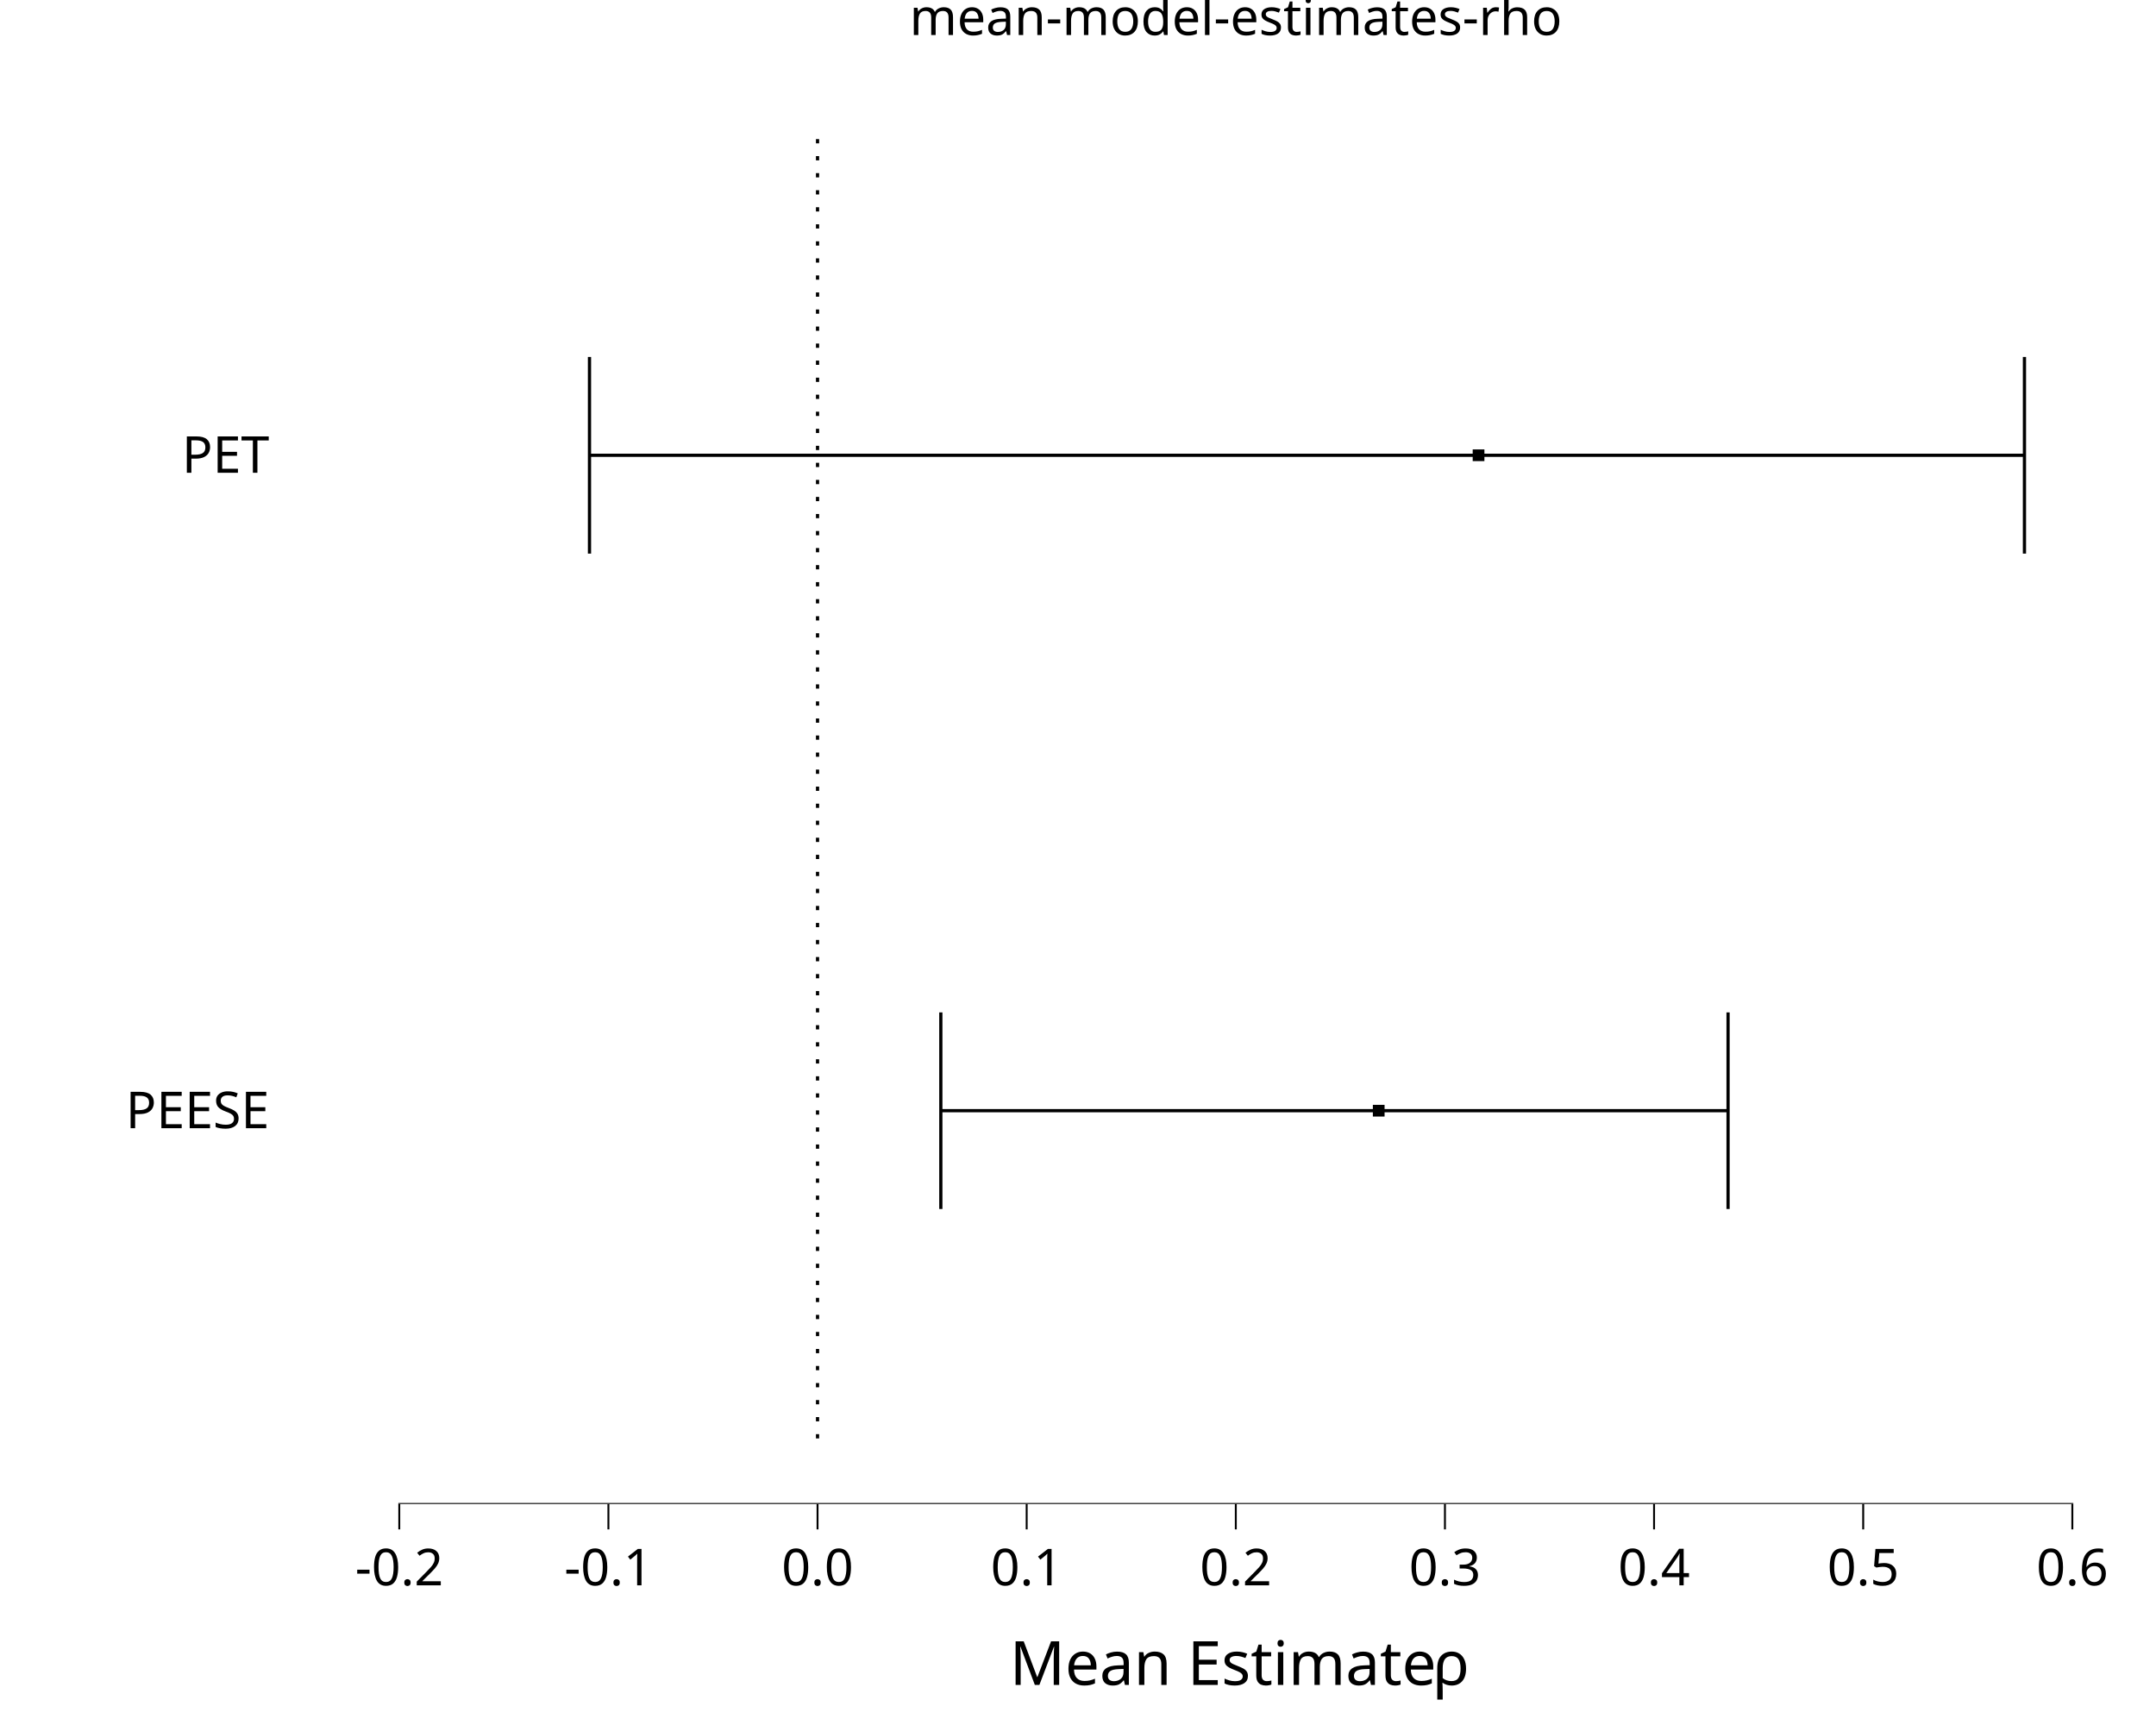
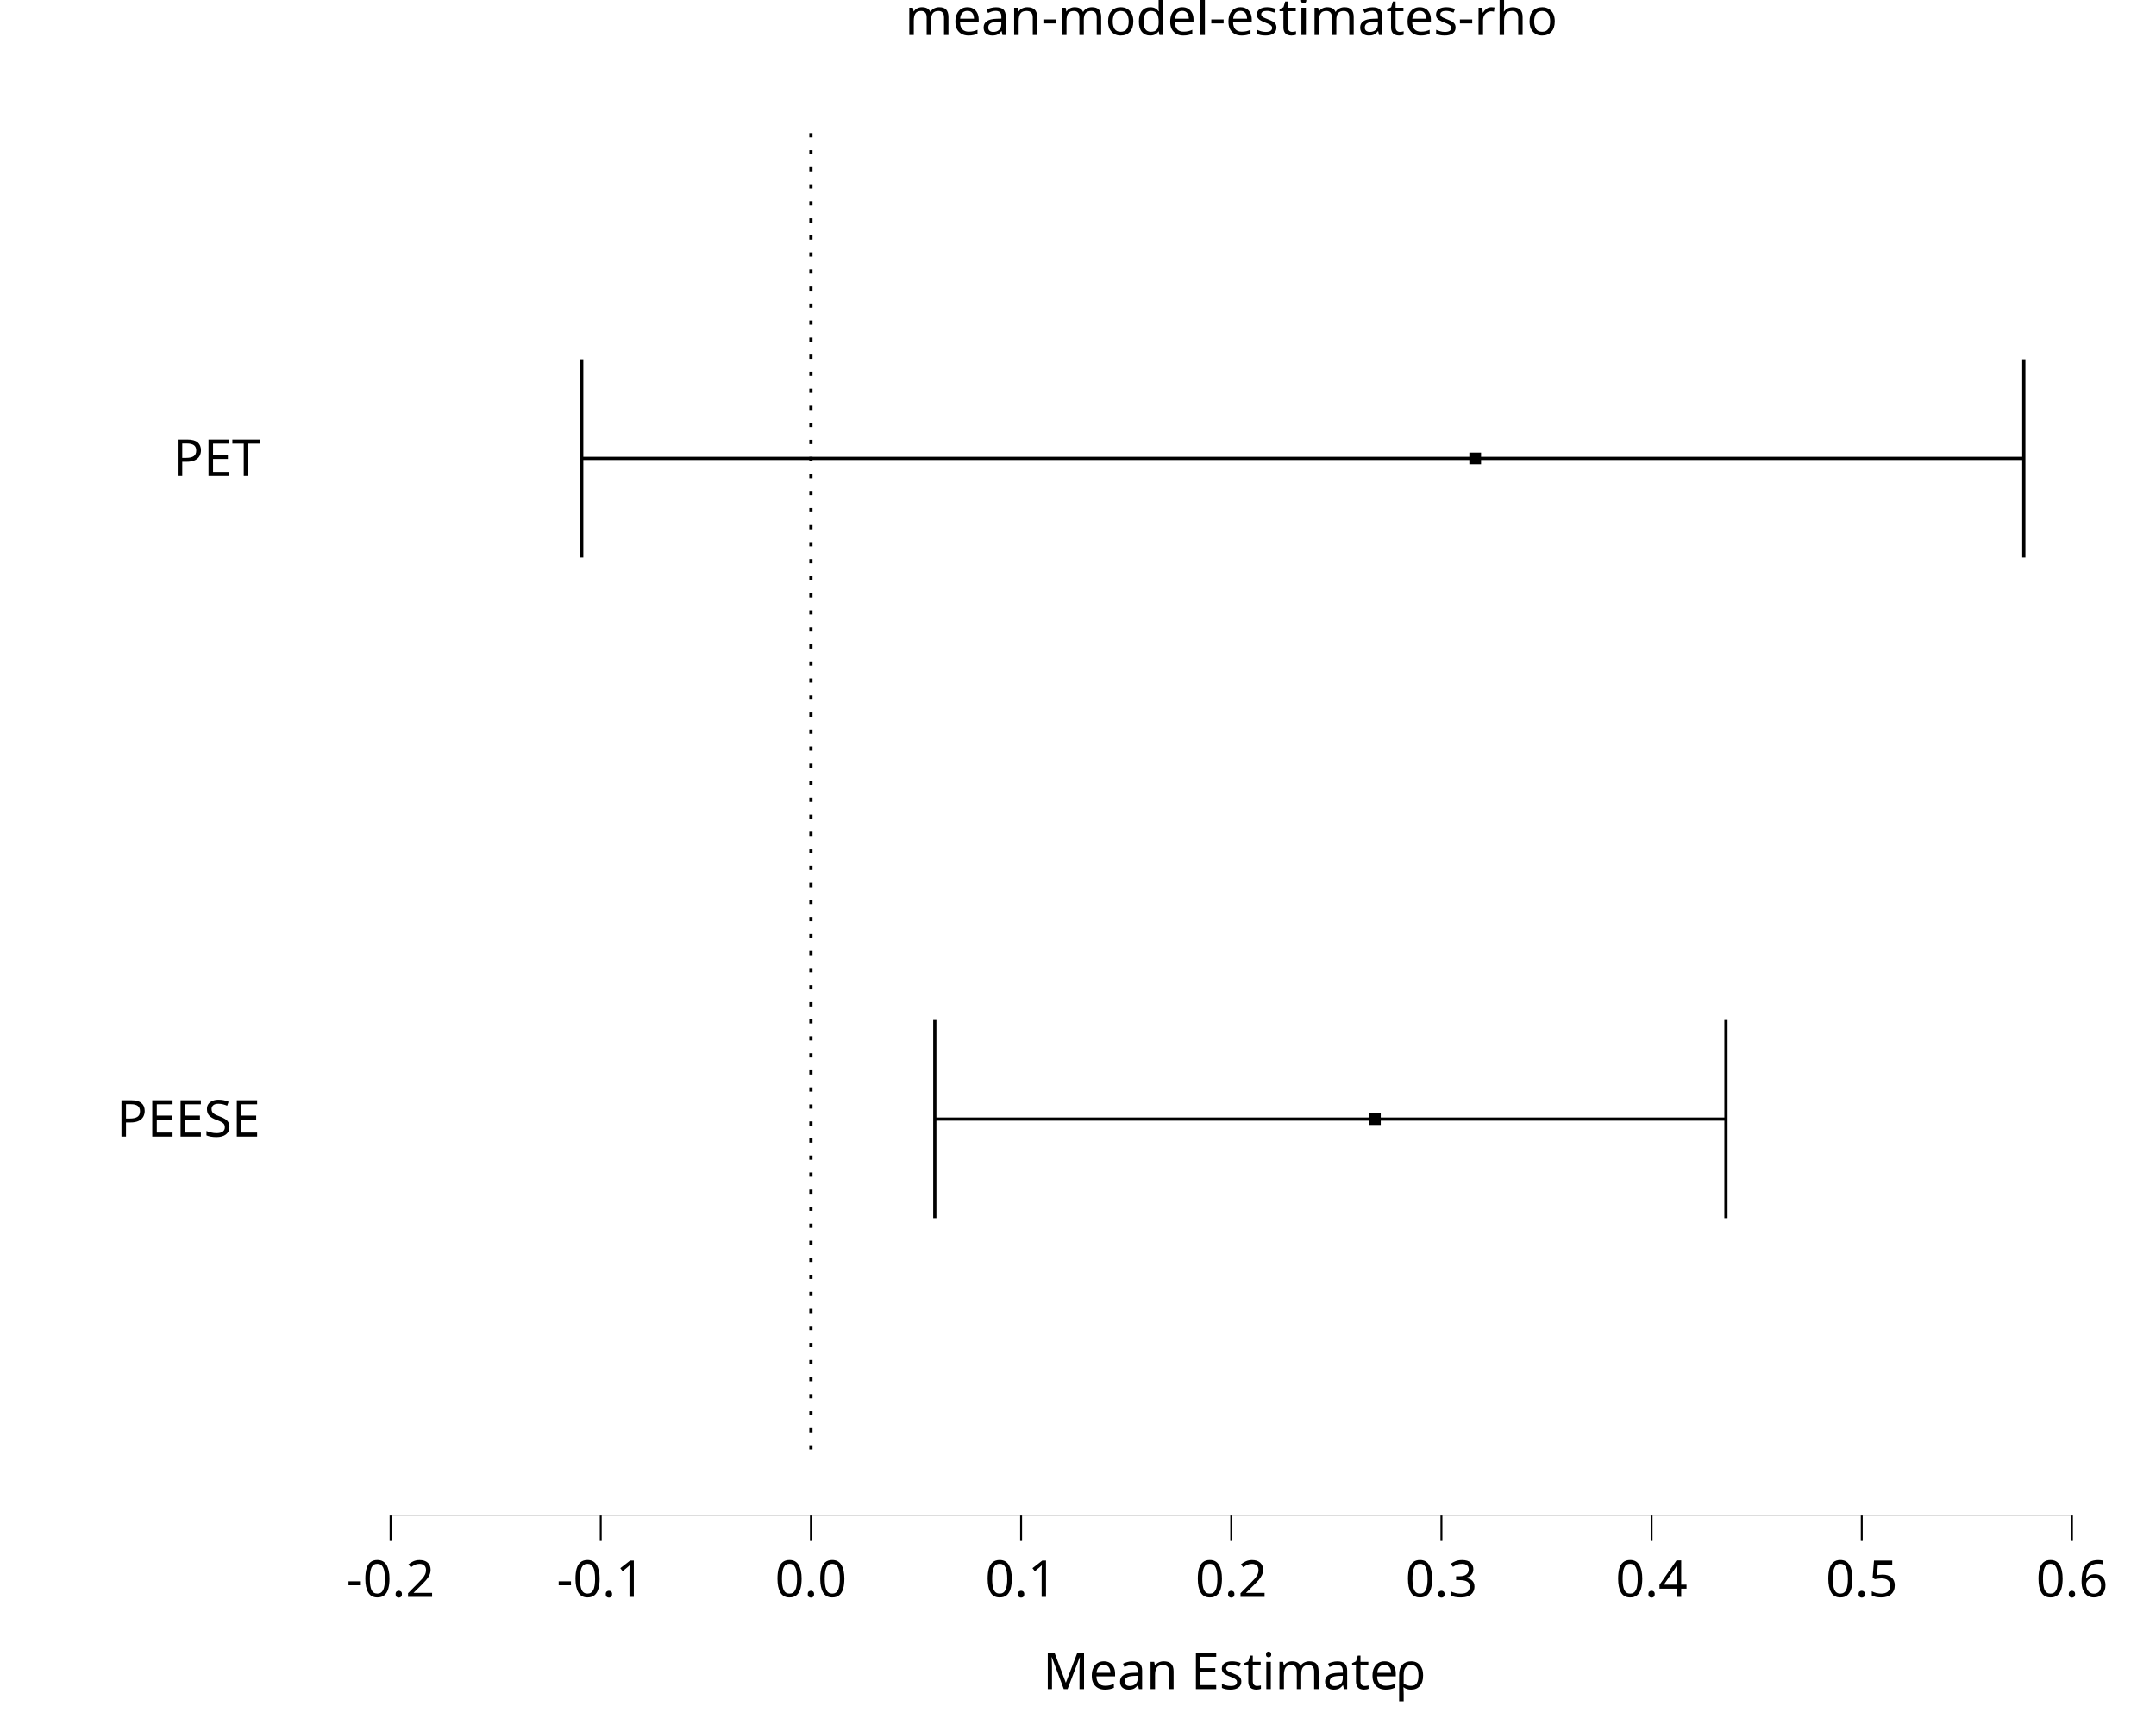
<svg xmlns="http://www.w3.org/2000/svg" class="svglite" data-engine-version="2.0" width="720.00pt" height="576.00pt" viewBox="0 0 720.00 576.00">
  <defs>
    <style type="text/css">
    .svglite line, .svglite polyline, .svglite polygon, .svglite path, .svglite rect, .svglite circle {
      fill: none;
      stroke: #000000;
      stroke-linecap: round;
      stroke-linejoin: round;
      stroke-miterlimit: 10.00;
    }
  </style>
  </defs>
  <rect width="100%" height="100%" style="stroke: none; fill: #FFFFFF;" />
  <defs>
    <clipPath id="cpMC4wMHw3MjAuMDB8MC4wMHw1NzYuMDA=">
      <rect x="0.00" y="0.00" width="720.00" height="576.00" />
    </clipPath>
  </defs>
  <g clip-path="url(#cpMC4wMHw3MjAuMDB8MC4wMHw1NzYuMDA=)">
-     <rect x="0.00" y="0.00" width="720.00" height="576.00" style="stroke-width: 10.67; stroke: none;" />
+     <rect x="-0" y="0.00" width="720.00" height="576.00" style="stroke-width: 10.67; stroke: none;" />
  </g>
  <defs>
-     <clipPath id="cpMTA1LjQxfDcyMC4wMHwyMC43MXw1MDIuMTk=">
-       <rect x="105.41" y="20.71" width="614.59" height="481.48" />
+     <clipPath id="cpMTAyLjM2fDcyMC4wMHwyMC43MXw1MDYuMDU=">
+       <rect x="102.36" y="20.71" width="617.64" height="485.34" />
    </clipPath>
  </defs>
-   <g clip-path="url(#cpMTA1LjQxfDcyMC4wMHwyMC43MXw1MDIuMTk=)">
-     <rect x="105.41" y="20.71" width="614.59" height="481.48" style="stroke-width: 10.67; stroke: none;" />
-     <polyline points="577.09,403.70 577.09,338.05 " style="stroke-width: 1.07; stroke-linecap: butt;" />
-     <polyline points="577.09,370.87 314.19,370.87 " style="stroke-width: 1.07; stroke-linecap: butt;" />
-     <polyline points="314.19,403.70 314.19,338.05 " style="stroke-width: 1.07; stroke-linecap: butt;" />
-     <polyline points="676.07,184.85 676.07,119.19 " style="stroke-width: 1.07; stroke-linecap: butt;" />
-     <polyline points="676.07,152.02 196.86,152.02 " style="stroke-width: 1.07; stroke-linecap: butt;" />
-     <polyline points="196.86,184.85 196.86,119.19 " style="stroke-width: 1.07; stroke-linecap: butt;" />
-     <polygon points="458.47,372.83 462.38,372.83 462.38,368.92 458.47,368.92 " style="stroke-width: 0.71; stroke: none; fill: #000000;" />
-     <polygon points="491.81,153.97 495.72,153.97 495.72,150.07 491.81,150.07 " style="stroke-width: 0.71; stroke: none; fill: #000000;" />
-     <polyline points="273.02,480.30 273.02,42.59 " style="stroke-width: 1.07; stroke-dasharray: 1.42,4.27; stroke-linecap: butt;" />
-     <line x1="133.03" y1="502.19" x2="692.38" y2="502.19" style="stroke-width: 0.64; stroke-linecap: butt;" />
-     <rect x="105.41" y="20.71" width="614.59" height="481.48" style="stroke-width: 0.00; stroke: none;" />
+   <g clip-path="url(#cpMTAyLjM2fDcyMC4wMHwyMC43MXw1MDYuMDU=)">
+     <rect x="102.36" y="20.71" width="617.64" height="485.34" style="stroke-width: 10.67; stroke: none;" />
+     <polyline points="576.38,406.78 576.38,340.59 " style="stroke-width: 1.07; stroke-linecap: butt;" />
+     <polyline points="576.38,373.68 312.18,373.68 " style="stroke-width: 1.07; stroke-linecap: butt;" />
+     <polyline points="312.18,406.78 312.18,340.59 " style="stroke-width: 1.07; stroke-linecap: butt;" />
+     <polyline points="675.86,186.17 675.86,119.98 " style="stroke-width: 1.07; stroke-linecap: butt;" />
+     <polyline points="675.86,153.07 194.27,153.07 " style="stroke-width: 1.07; stroke-linecap: butt;" />
+     <polyline points="194.27,186.17 194.27,119.98 " style="stroke-width: 1.07; stroke-linecap: butt;" />
+     <polygon points="457.19,375.64 461.10,375.64 461.10,371.73 457.19,371.73 " style="stroke-width: 0.71; stroke: none; fill: #000000;" />
+     <polygon points="490.69,155.03 494.60,155.03 494.60,151.12 490.69,151.12 " style="stroke-width: 0.71; stroke: none; fill: #000000;" />
+     <polyline points="270.81,483.99 270.81,42.77 " style="stroke-width: 1.07; stroke-dasharray: 1.42,4.27; stroke-linecap: butt;" />
+     <line x1="130.12" y1="506.05" x2="692.24" y2="506.05" style="stroke-width: 0.64; stroke-linecap: butt;" />
+     <rect x="102.36" y="20.71" width="617.64" height="485.34" style="stroke-width: 0.00; stroke: none;" />
  </g>
  <g clip-path="url(#cpMC4wMHw3MjAuMDB8MC4wMHw1NzYuMDA=)">
-     <polyline points="105.41,502.19 105.41,20.71 " style="stroke-width: 0.00; stroke: none; stroke-linecap: butt;" />
-     <text x="89.93" y="376.72" text-anchor="end" style="font-size: 17.00px; font-family: sans;" textLength="56.71px" lengthAdjust="spacingAndGlyphs">PEESE</text>
-     <text x="89.93" y="157.87" text-anchor="end" style="font-size: 17.00px; font-family: sans;" textLength="33.07px" lengthAdjust="spacingAndGlyphs">PET</text>
-     <polyline points="105.41,502.19 720.00,502.19 " style="stroke-width: 0.00; stroke: none; stroke-linecap: butt;" />
-     <polyline points="133.34,510.69 133.34,502.19 " style="stroke-width: 0.64; stroke-linecap: butt;" />
-     <polyline points="203.18,510.69 203.18,502.19 " style="stroke-width: 0.64; stroke-linecap: butt;" />
-     <polyline points="273.02,510.69 273.02,502.19 " style="stroke-width: 0.64; stroke-linecap: butt;" />
-     <polyline points="342.86,510.69 342.86,502.19 " style="stroke-width: 0.64; stroke-linecap: butt;" />
-     <polyline points="412.70,510.69 412.70,502.19 " style="stroke-width: 0.64; stroke-linecap: butt;" />
-     <polyline points="482.54,510.69 482.54,502.19 " style="stroke-width: 0.64; stroke-linecap: butt;" />
-     <polyline points="552.38,510.69 552.38,502.19 " style="stroke-width: 0.64; stroke-linecap: butt;" />
-     <polyline points="622.22,510.69 622.22,502.19 " style="stroke-width: 0.64; stroke-linecap: butt;" />
-     <polyline points="692.06,510.69 692.06,502.19 " style="stroke-width: 0.64; stroke-linecap: butt;" />
-     <text x="133.34" y="529.36" text-anchor="middle" style="font-size: 17.00px; font-family: sans;" textLength="29.29px" lengthAdjust="spacingAndGlyphs">-0.2</text>
-     <text x="203.18" y="529.36" text-anchor="middle" style="font-size: 17.00px; font-family: sans;" textLength="29.29px" lengthAdjust="spacingAndGlyphs">-0.1</text>
-     <text x="273.02" y="529.36" text-anchor="middle" style="font-size: 17.00px; font-family: sans;" textLength="23.63px" lengthAdjust="spacingAndGlyphs">0.0</text>
-     <text x="342.86" y="529.36" text-anchor="middle" style="font-size: 17.00px; font-family: sans;" textLength="23.63px" lengthAdjust="spacingAndGlyphs">0.1</text>
-     <text x="412.70" y="529.36" text-anchor="middle" style="font-size: 17.00px; font-family: sans;" textLength="23.63px" lengthAdjust="spacingAndGlyphs">0.2</text>
-     <text x="482.54" y="529.36" text-anchor="middle" style="font-size: 17.00px; font-family: sans;" textLength="23.63px" lengthAdjust="spacingAndGlyphs">0.3</text>
-     <text x="552.38" y="529.36" text-anchor="middle" style="font-size: 17.00px; font-family: sans;" textLength="23.63px" lengthAdjust="spacingAndGlyphs">0.4</text>
-     <text x="622.22" y="529.36" text-anchor="middle" style="font-size: 17.00px; font-family: sans;" textLength="23.63px" lengthAdjust="spacingAndGlyphs">0.5</text>
-     <text x="692.06" y="529.36" text-anchor="middle" style="font-size: 17.00px; font-family: sans;" textLength="23.63px" lengthAdjust="spacingAndGlyphs">0.6</text>
-     <text x="337.18" y="562.62" style="font-size: 20.40px; font-family: sans;" textLength="136.08px" lengthAdjust="spacingAndGlyphs">Mean Estimate</text>
-     <text x="473.27" y="562.62" style="font-size: 20.40px; font-family: sans;" textLength="5.10px" lengthAdjust="spacingAndGlyphs"> </text>
-     <text x="478.37" y="562.62" style="font-size: 20.40px; font-family: sans;" textLength="9.85px" lengthAdjust="spacingAndGlyphs">ρ</text>
-     <text x="412.70" y="11.70" text-anchor="middle" style="font-size: 17.00px; font-family: sans;" textLength="203.16px" lengthAdjust="spacingAndGlyphs">mean-model-estimates-rho</text>
+     <polyline points="102.36,506.05 102.36,20.71 " style="stroke-width: 0.00; stroke: none; stroke-linecap: butt;" />
+     <text x="86.88" y="379.53" text-anchor="end" style="font-size: 17.00px; font-family: sans;" textLength="56.71px" lengthAdjust="spacingAndGlyphs">PEESE</text>
+     <text x="86.88" y="158.92" text-anchor="end" style="font-size: 17.00px; font-family: sans;" textLength="33.07px" lengthAdjust="spacingAndGlyphs">PET</text>
+     <polyline points="102.36,506.05 720.00,506.05 " style="stroke-width: 0.00; stroke: none; stroke-linecap: butt;" />
+     <polyline points="130.44,514.55 130.44,506.05 " style="stroke-width: 0.64; stroke-linecap: butt;" />
+     <polyline points="200.62,514.55 200.62,506.05 " style="stroke-width: 0.64; stroke-linecap: butt;" />
+     <polyline points="270.81,514.55 270.81,506.05 " style="stroke-width: 0.64; stroke-linecap: butt;" />
+     <polyline points="341.00,514.55 341.00,506.05 " style="stroke-width: 0.64; stroke-linecap: butt;" />
+     <polyline points="411.18,514.55 411.18,506.05 " style="stroke-width: 0.64; stroke-linecap: butt;" />
+     <polyline points="481.37,514.55 481.37,506.05 " style="stroke-width: 0.64; stroke-linecap: butt;" />
+     <polyline points="551.55,514.55 551.55,506.05 " style="stroke-width: 0.64; stroke-linecap: butt;" />
+     <polyline points="621.74,514.55 621.74,506.05 " style="stroke-width: 0.64; stroke-linecap: butt;" />
+     <polyline points="691.93,514.55 691.93,506.05 " style="stroke-width: 0.64; stroke-linecap: butt;" />
+     <text x="130.44" y="533.23" text-anchor="middle" style="font-size: 17.00px; font-family: sans;" textLength="29.29px" lengthAdjust="spacingAndGlyphs">-0.2</text>
+     <text x="200.62" y="533.23" text-anchor="middle" style="font-size: 17.00px; font-family: sans;" textLength="29.29px" lengthAdjust="spacingAndGlyphs">-0.1</text>
+     <text x="270.81" y="533.23" text-anchor="middle" style="font-size: 17.00px; font-family: sans;" textLength="23.63px" lengthAdjust="spacingAndGlyphs">0.0</text>
+     <text x="341.00" y="533.23" text-anchor="middle" style="font-size: 17.00px; font-family: sans;" textLength="23.63px" lengthAdjust="spacingAndGlyphs">0.1</text>
+     <text x="411.18" y="533.23" text-anchor="middle" style="font-size: 17.00px; font-family: sans;" textLength="23.63px" lengthAdjust="spacingAndGlyphs">0.2</text>
+     <text x="481.37" y="533.23" text-anchor="middle" style="font-size: 17.00px; font-family: sans;" textLength="23.63px" lengthAdjust="spacingAndGlyphs">0.3</text>
+     <text x="551.55" y="533.23" text-anchor="middle" style="font-size: 17.00px; font-family: sans;" textLength="23.63px" lengthAdjust="spacingAndGlyphs">0.4</text>
+     <text x="621.74" y="533.23" text-anchor="middle" style="font-size: 17.00px; font-family: sans;" textLength="23.63px" lengthAdjust="spacingAndGlyphs">0.5</text>
+     <text x="691.93" y="533.23" text-anchor="middle" style="font-size: 17.00px; font-family: sans;" textLength="23.63px" lengthAdjust="spacingAndGlyphs">0.6</text>
+     <text x="348.25" y="564.02" style="font-size: 17.00px; font-family: sans;" textLength="113.40px" lengthAdjust="spacingAndGlyphs">Mean Estimate</text>
+     <text x="461.65" y="564.02" style="font-size: 17.00px; font-family: sans;" textLength="4.25px" lengthAdjust="spacingAndGlyphs"> </text>
+     <text x="465.90" y="564.02" style="font-size: 17.00px; font-family: sans;" textLength="8.21px" lengthAdjust="spacingAndGlyphs">ρ</text>
+     <text x="411.18" y="11.70" text-anchor="middle" style="font-size: 17.00px; font-family: sans;" textLength="203.16px" lengthAdjust="spacingAndGlyphs">mean-model-estimates-rho</text>
  </g>
</svg>
